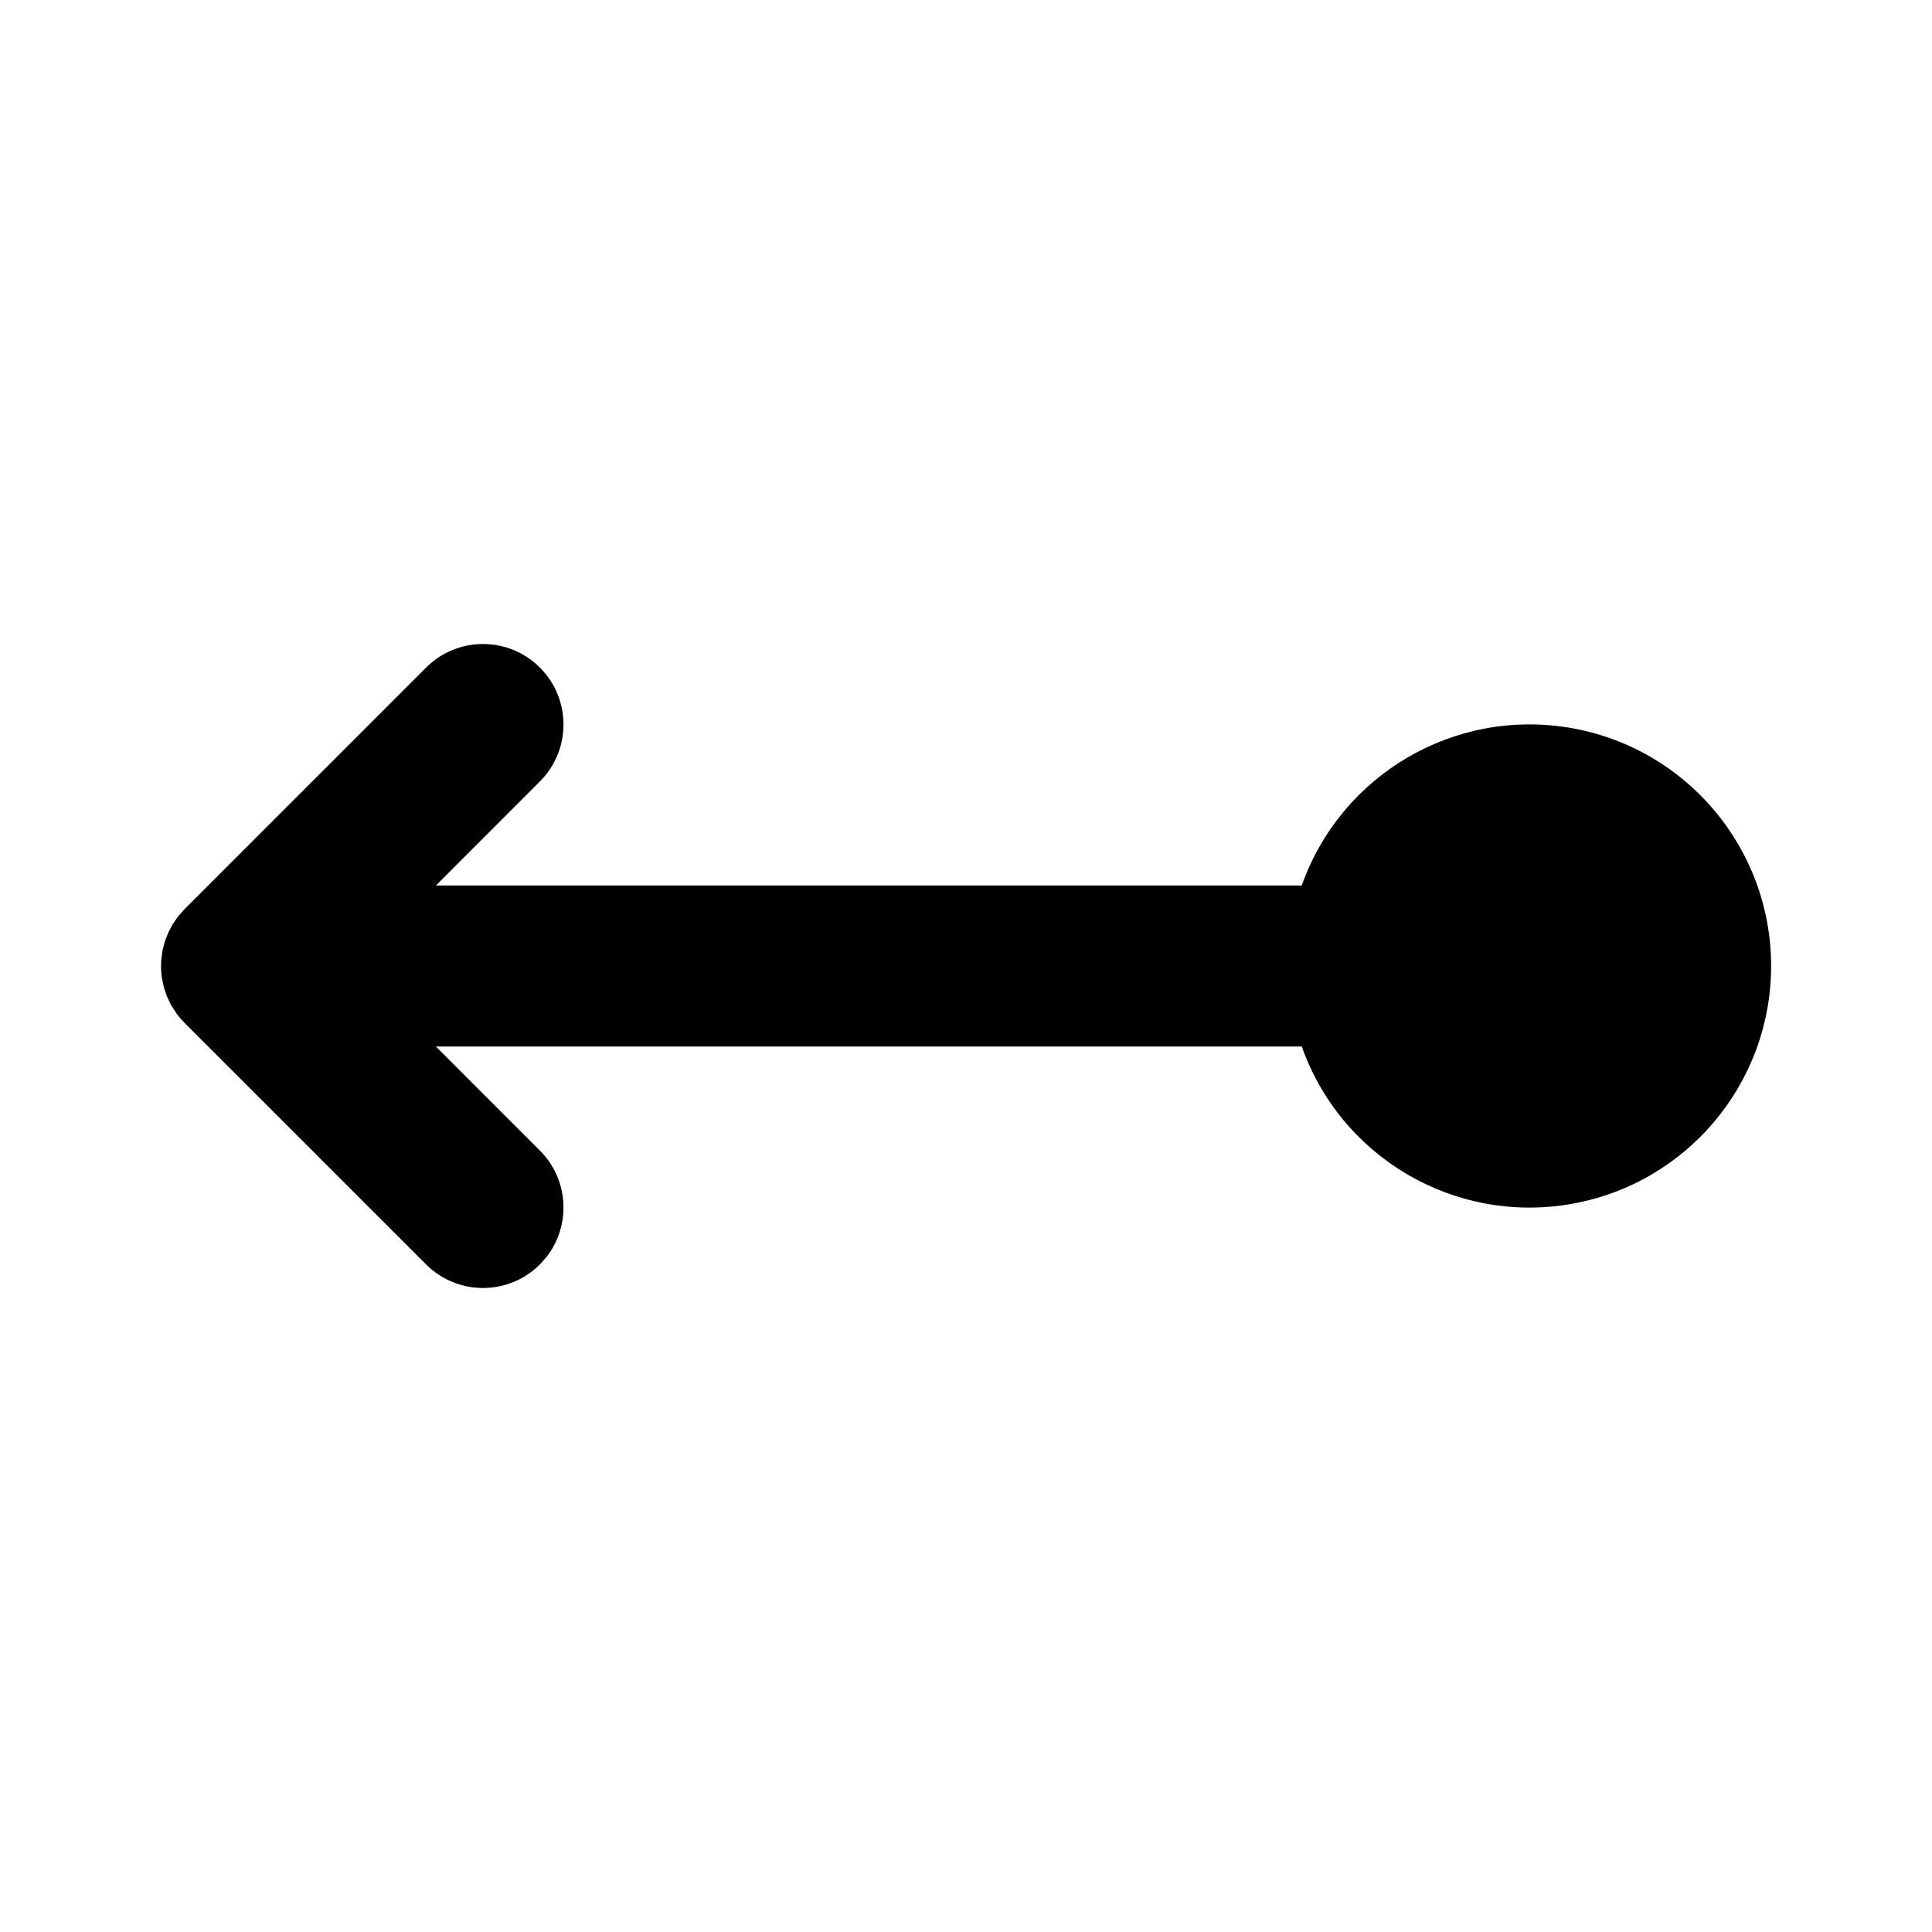
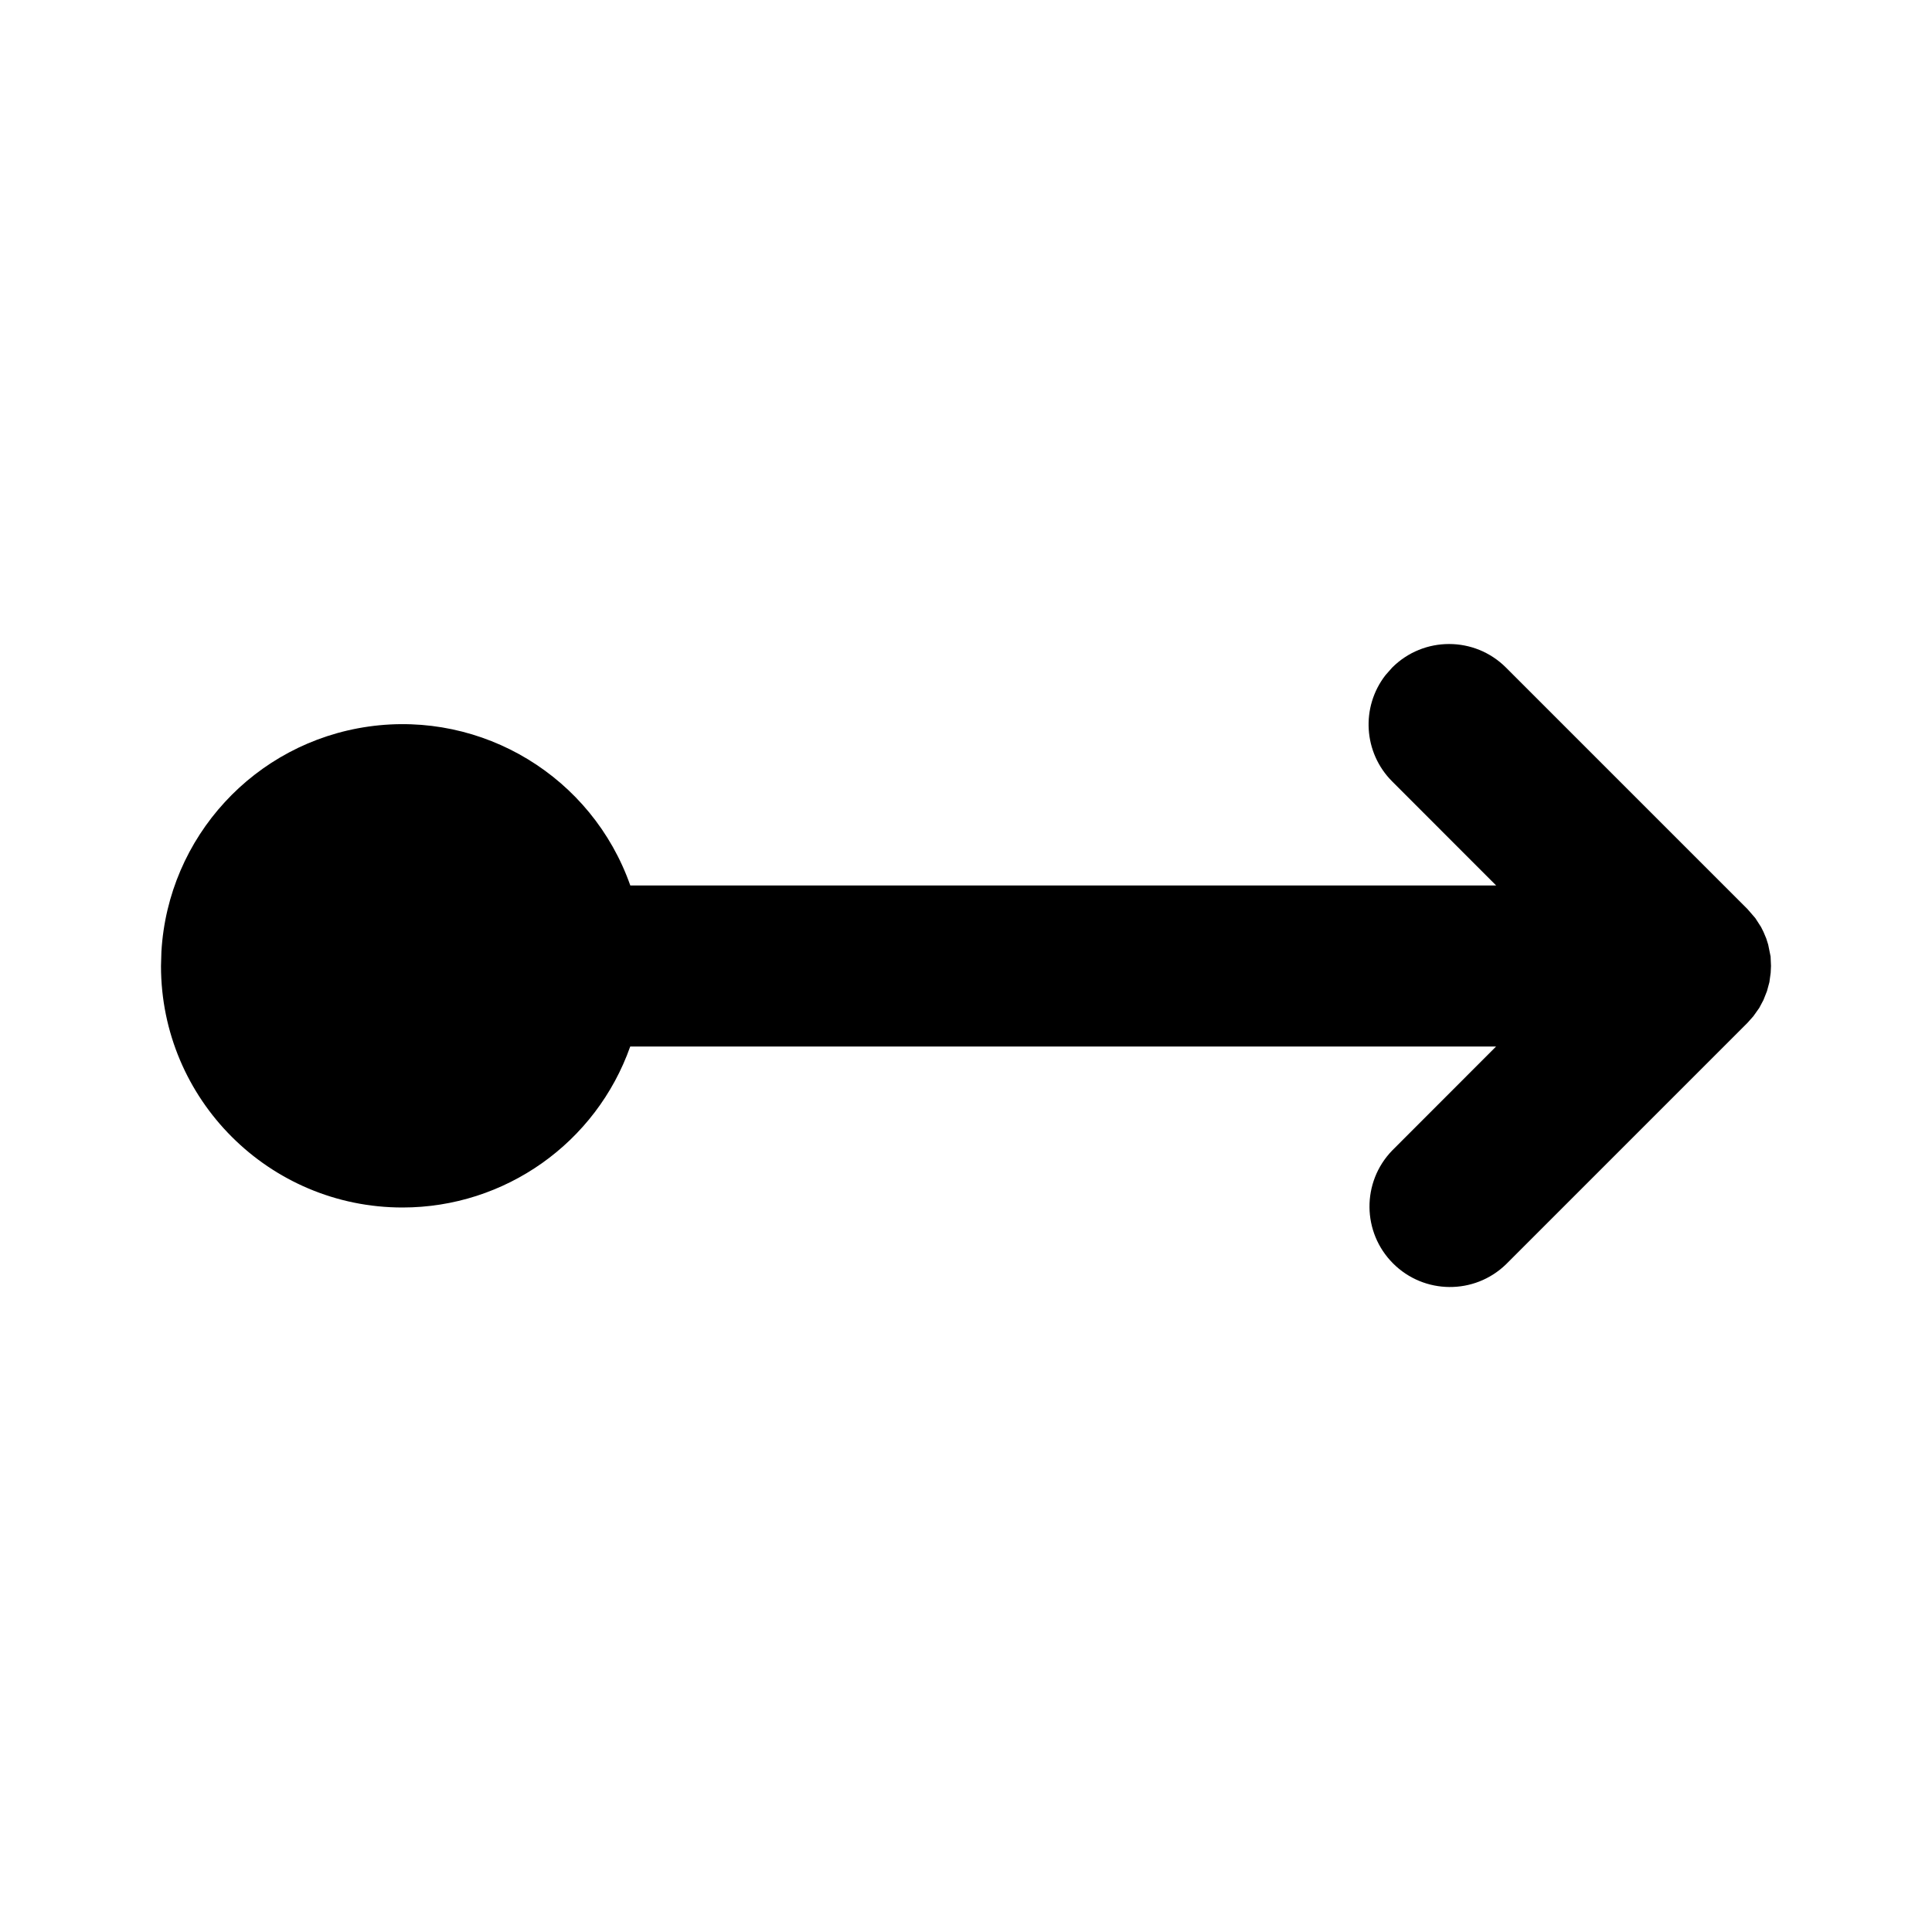
- <svg xmlns="http://www.w3.org/2000/svg" width="24" height="24" viewBox="0 0 24 24" fill="currentColor" class="icon icon-tabler icons-tabler-filled icon-tabler-arrow-left-circle">
+ <svg xmlns="http://www.w3.org/2000/svg" width="24" height="24" viewBox="0 0 24 24" fill="currentColor" class="icon icon-tabler icons-tabler-filled icon-tabler-arrow-right-circle">
  <path stroke="none" d="M0 0h24v24H0z" fill="none" />
-   <path d="M6.707 8.293a1 1 0 0 1 0 1.414l-1.292 1.293h10.756a3.001 3.001 0 1 1 0 2h-10.756l1.292 1.293a1 1 0 0 1 .083 1.32l-.083 .094a1 1 0 0 1 -1.414 0l-3 -3a1 1 0 0 1 -.097 -.112l-.071 -.11l-.054 -.114l-.035 -.105l-.025 -.118l-.007 -.058l-.004 -.09l.003 -.075l.017 -.126l.03 -.111l.044 -.111l.052 -.098l.067 -.096l.08 -.09l3 -3a1 1 0 0 1 1.414 0" />
+   <path d="M5 15a3 3 0 0 1 -3 -3l.005 -.176a3 3 0 0 1 5.825 -.824h10.756l-1.292 -1.293a1 1 0 0 1 -.083 -1.32l.083 -.094a1 1 0 0 1 1.414 0l3 3l.097 .112l.071 .11l.031 .062l.034 .081l.024 .076l.03 .148l.005 .118l-.004 .085l-.016 .116l-.03 .111l-.044 .111l-.052 .098l-.074 .104l-.073 .082l-3 3a1 1 0 0 1 -1.414 -1.414l1.292 -1.293h-10.756a3 3 0 0 1 -2.829 2" />
</svg>
